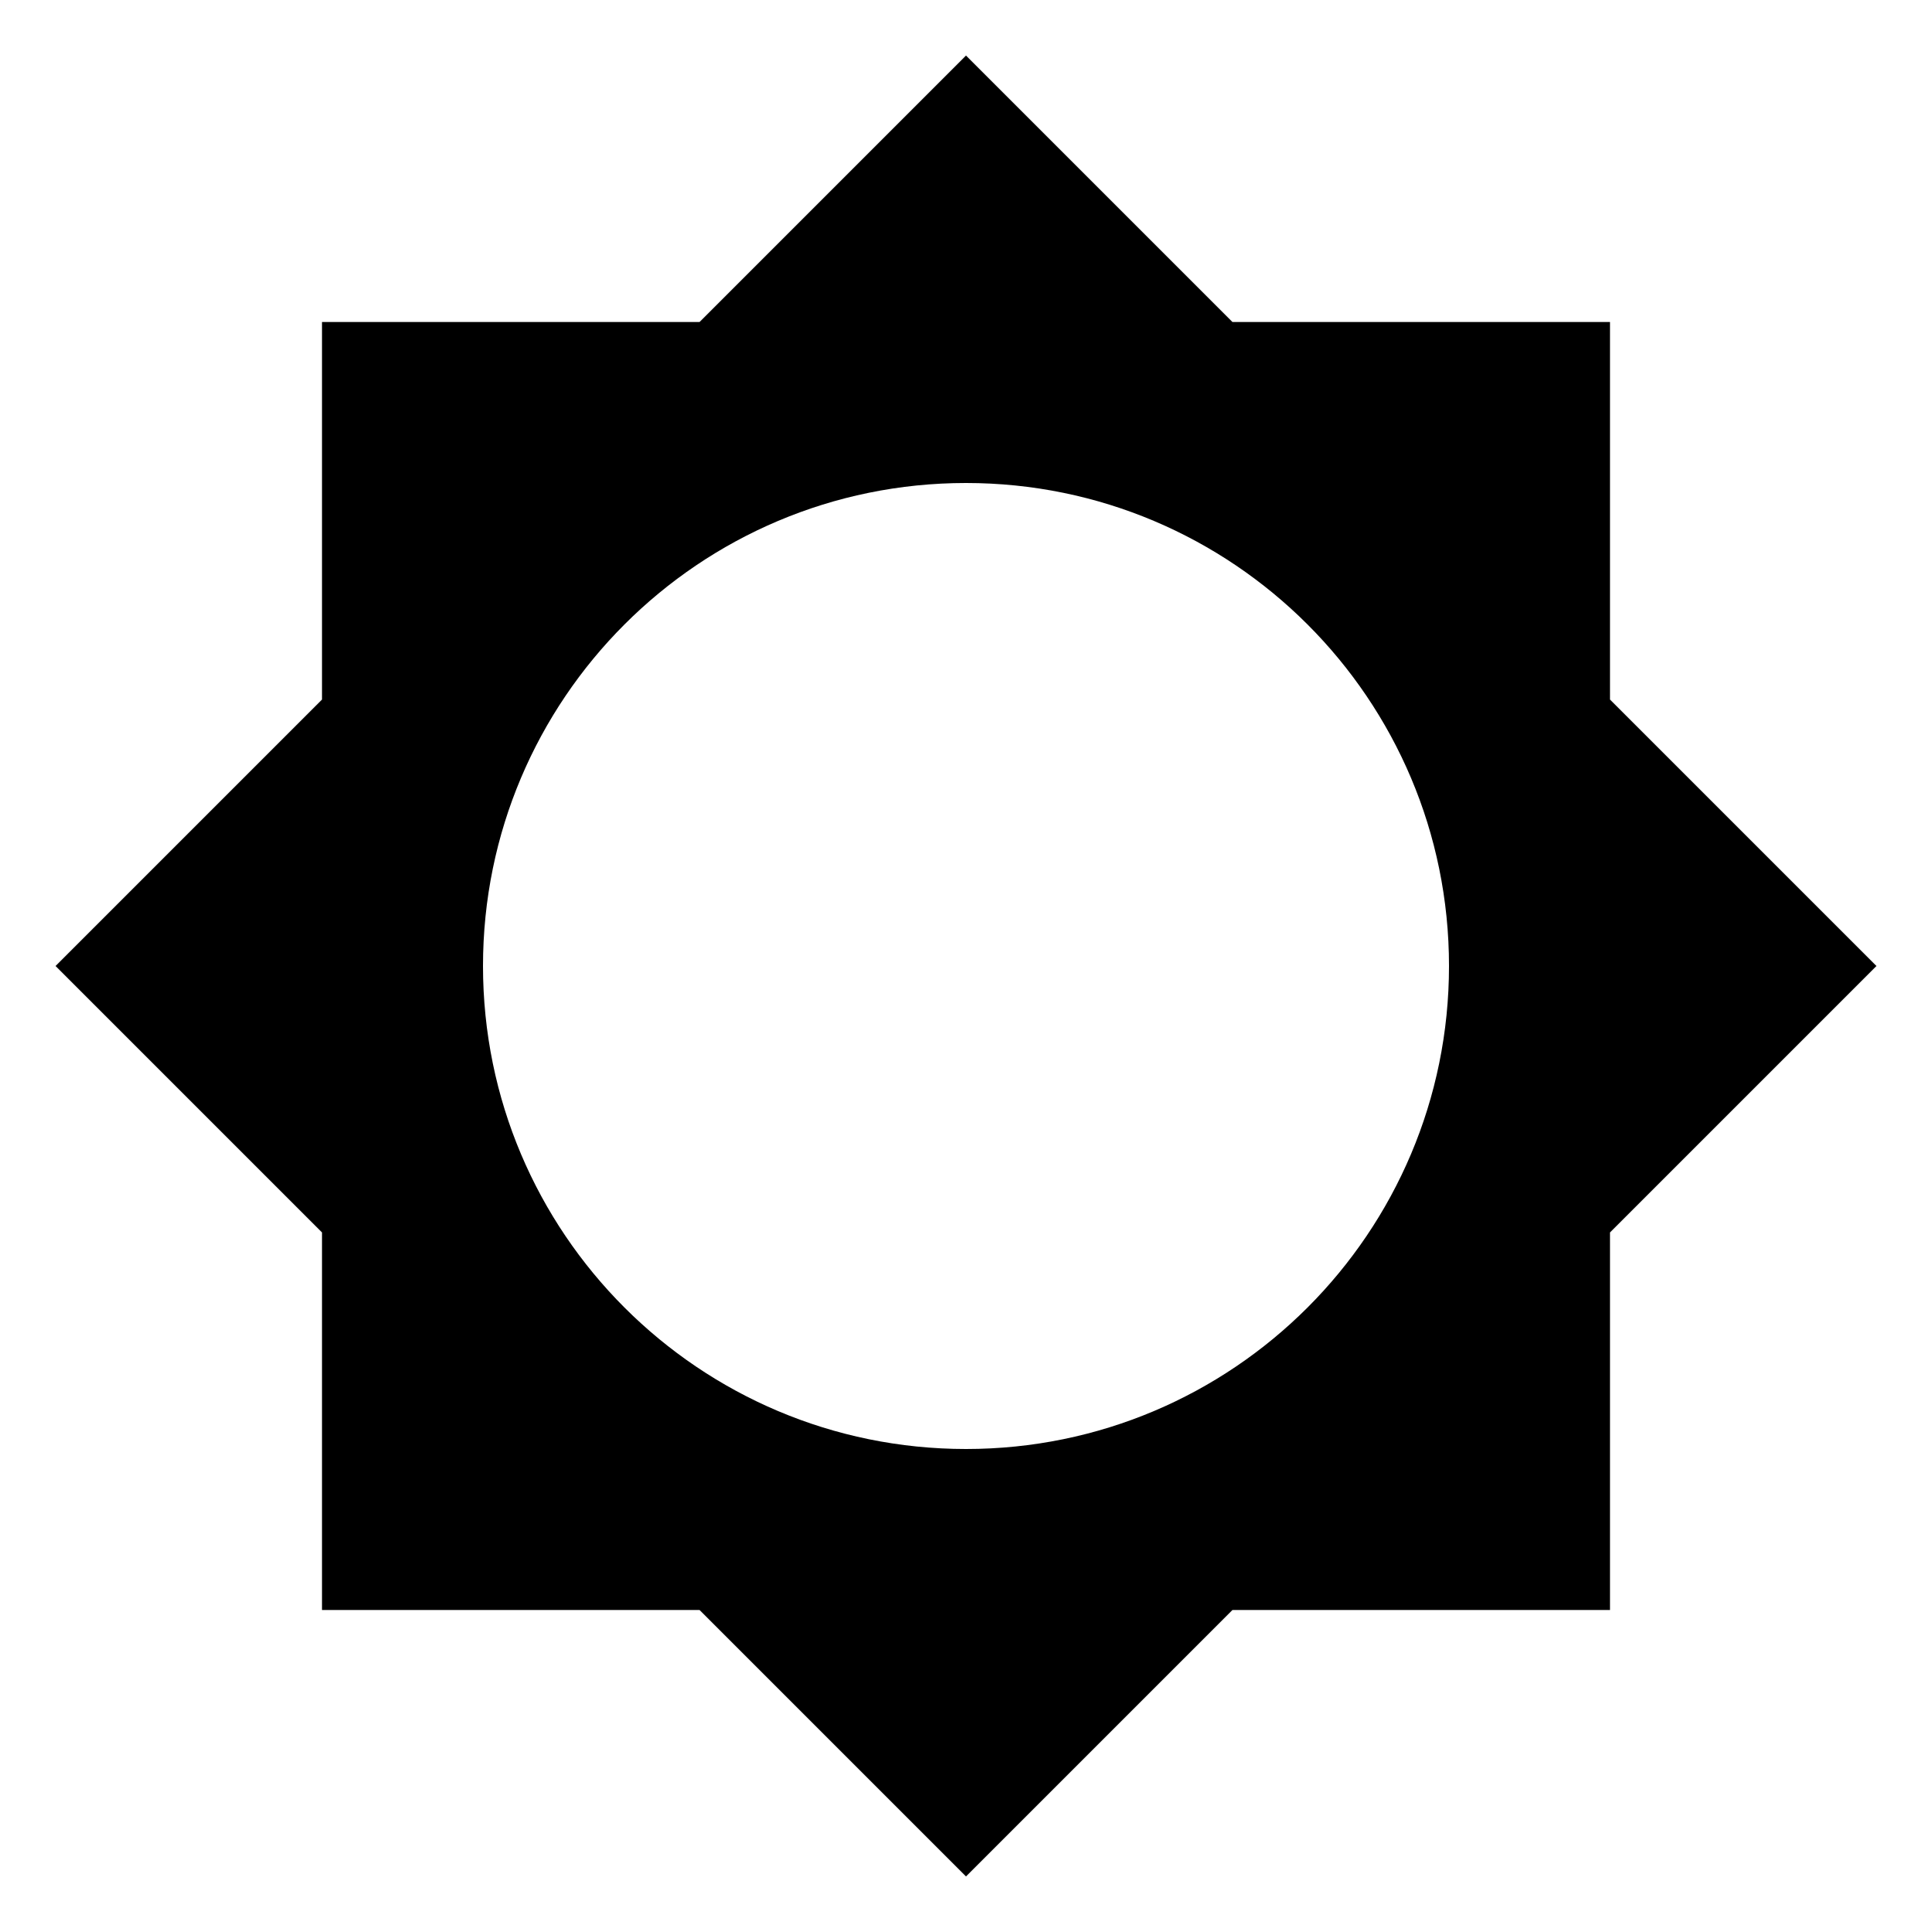
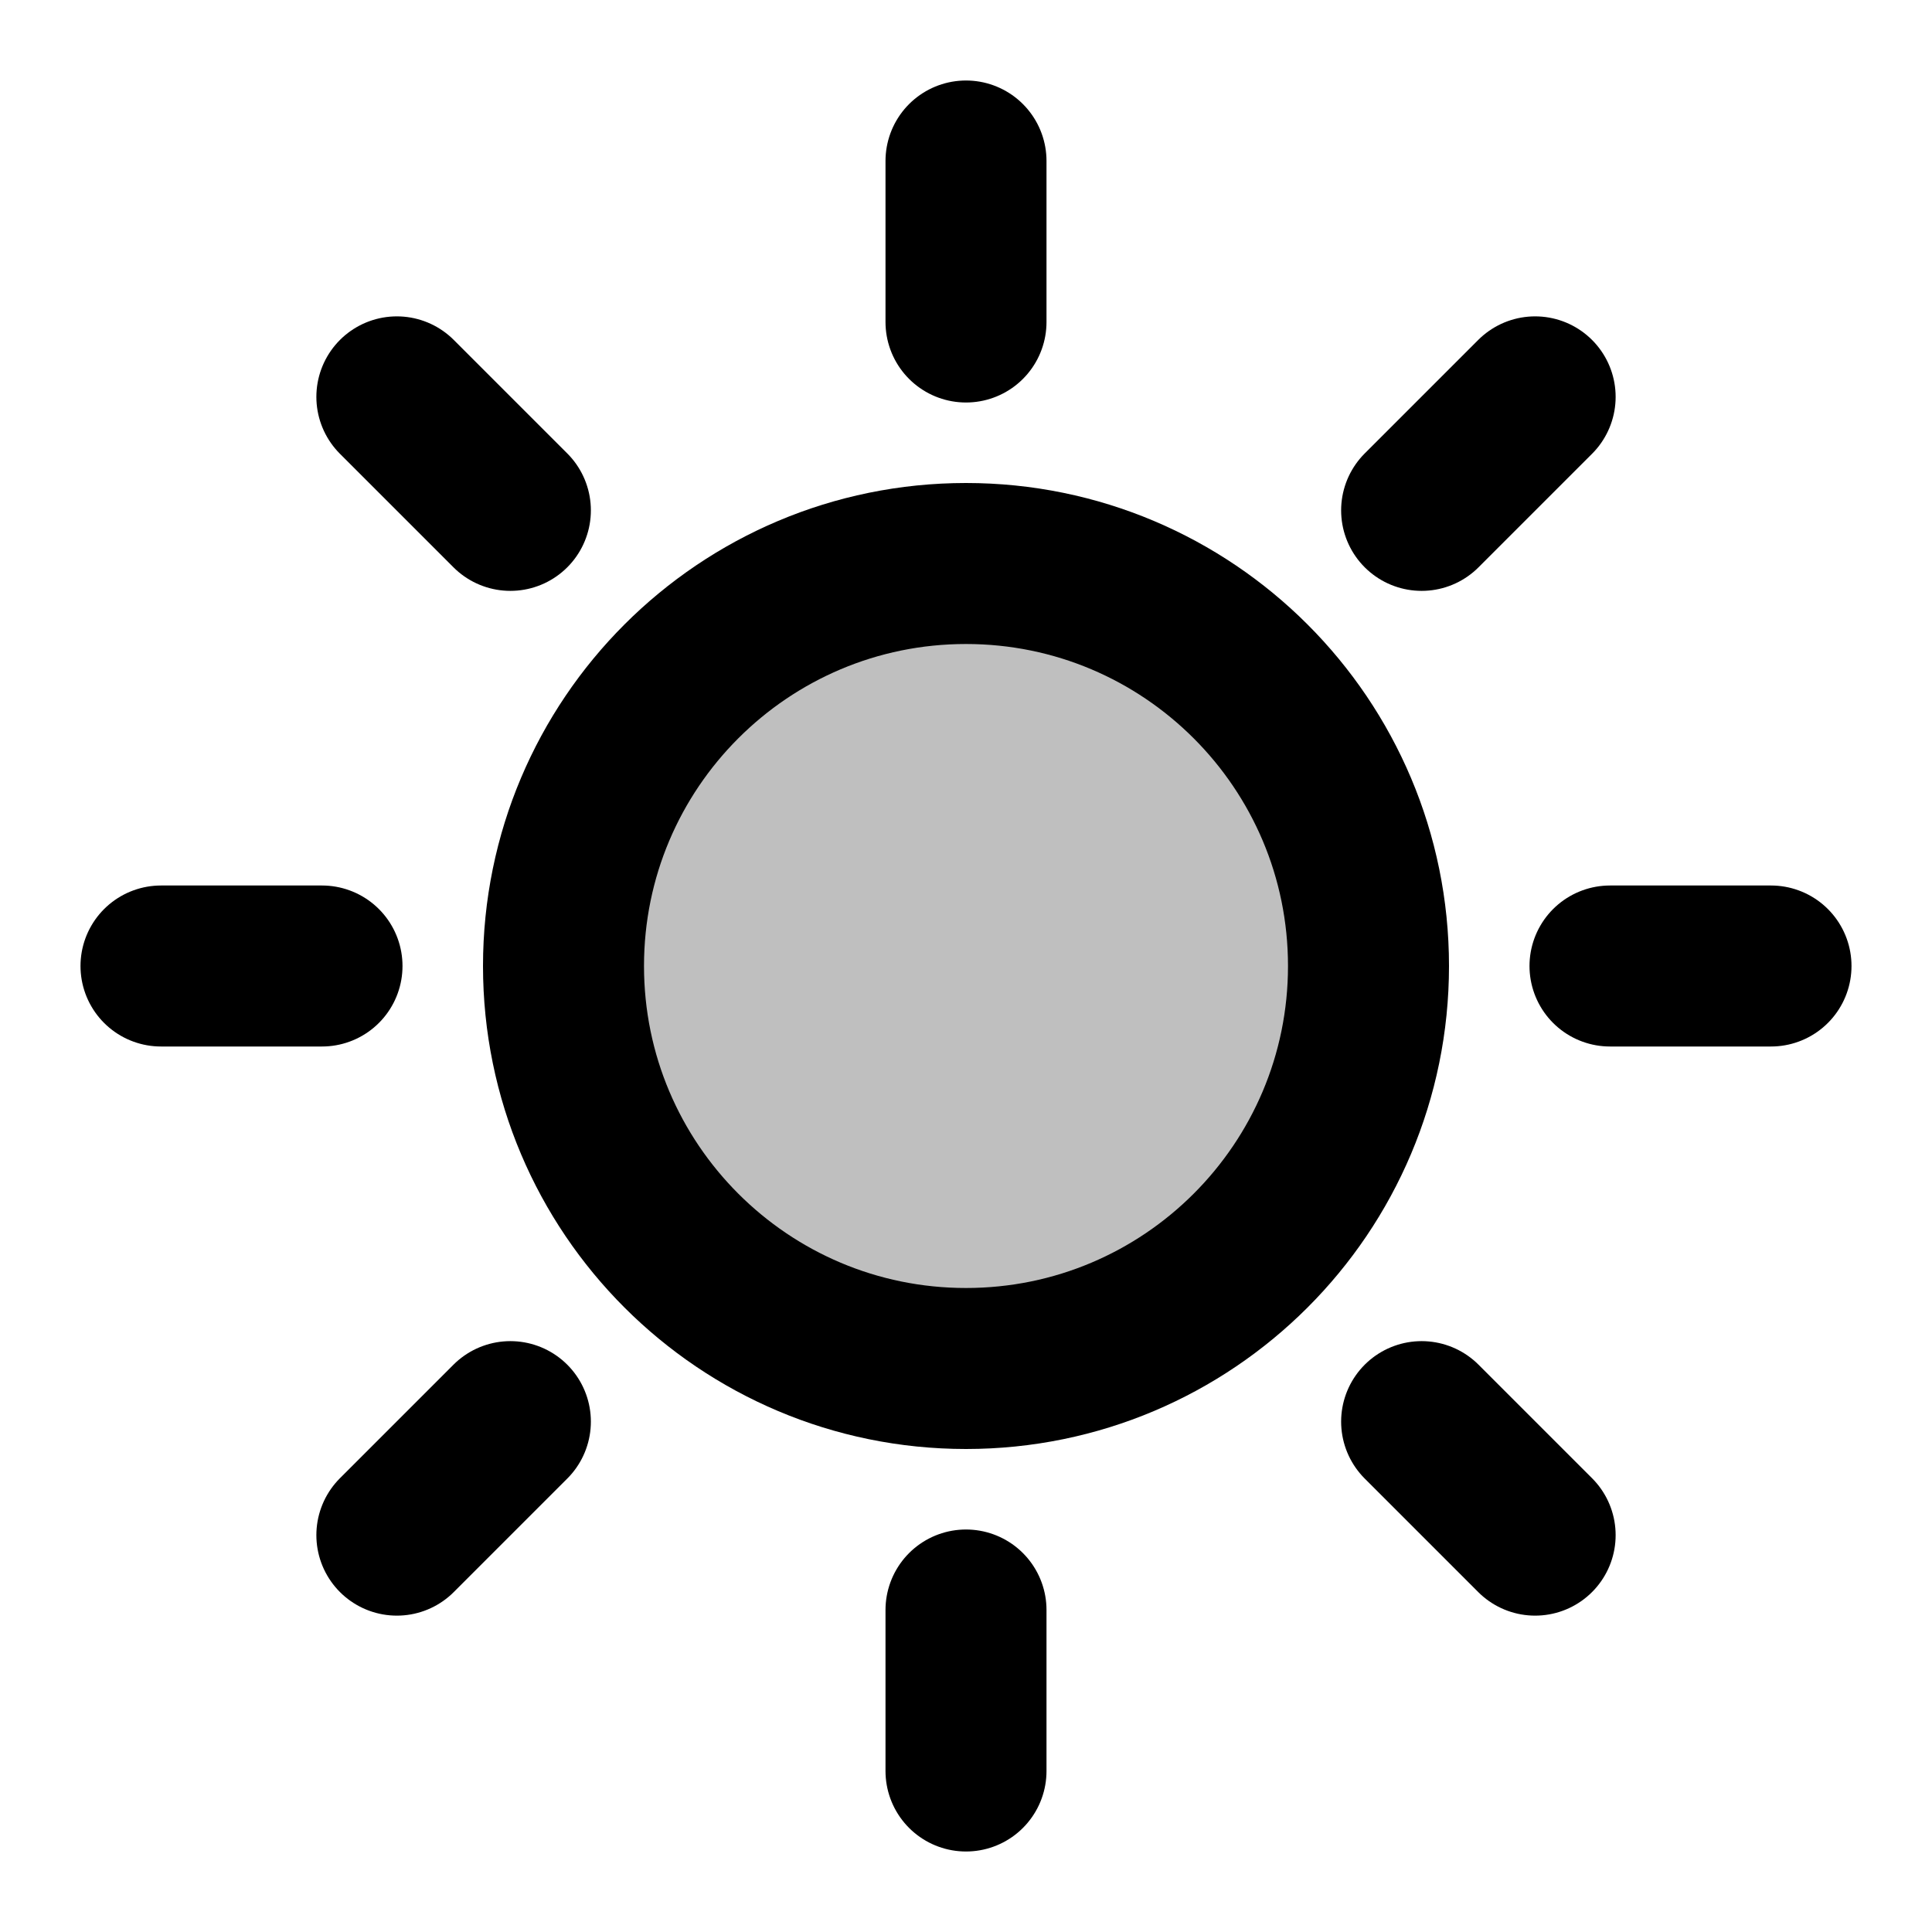
- <svg xmlns="http://www.w3.org/2000/svg" viewBox="0 0 24 24">
-   <path d="M12 18a6 6 0 0 1-6-6 6 6 0 0 1 6-6 6 6 0 0 1 6 6 6 6 0 0 1-6 6m8-2.69L23.31 12 20 8.69V4h-4.69L12 .69 8.69 4H4v4.69L.69 12 4 15.31V20h4.69L12 23.31 15.31 20H20v-4.69Z" />
+ <svg xmlns="http://www.w3.org/2000/svg" viewBox="0 0 24 24" fill="none">
+   <circle cx="12" cy="12" r="5" fill="currentColor" fill-opacity="0.25" />
+   <circle cx="12" cy="12" r="5" stroke="currentColor" stroke-width="2" />
+   <path d="M12 2v2M12 20v2M4.93 4.93l1.41 1.41M17.66 17.66l1.41 1.41M2 12h2M20 12h2M6.34 17.66l-1.41 1.41M19.07 4.93l-1.41 1.41" stroke="currentColor" stroke-width="2" stroke-linecap="round" />
</svg>
